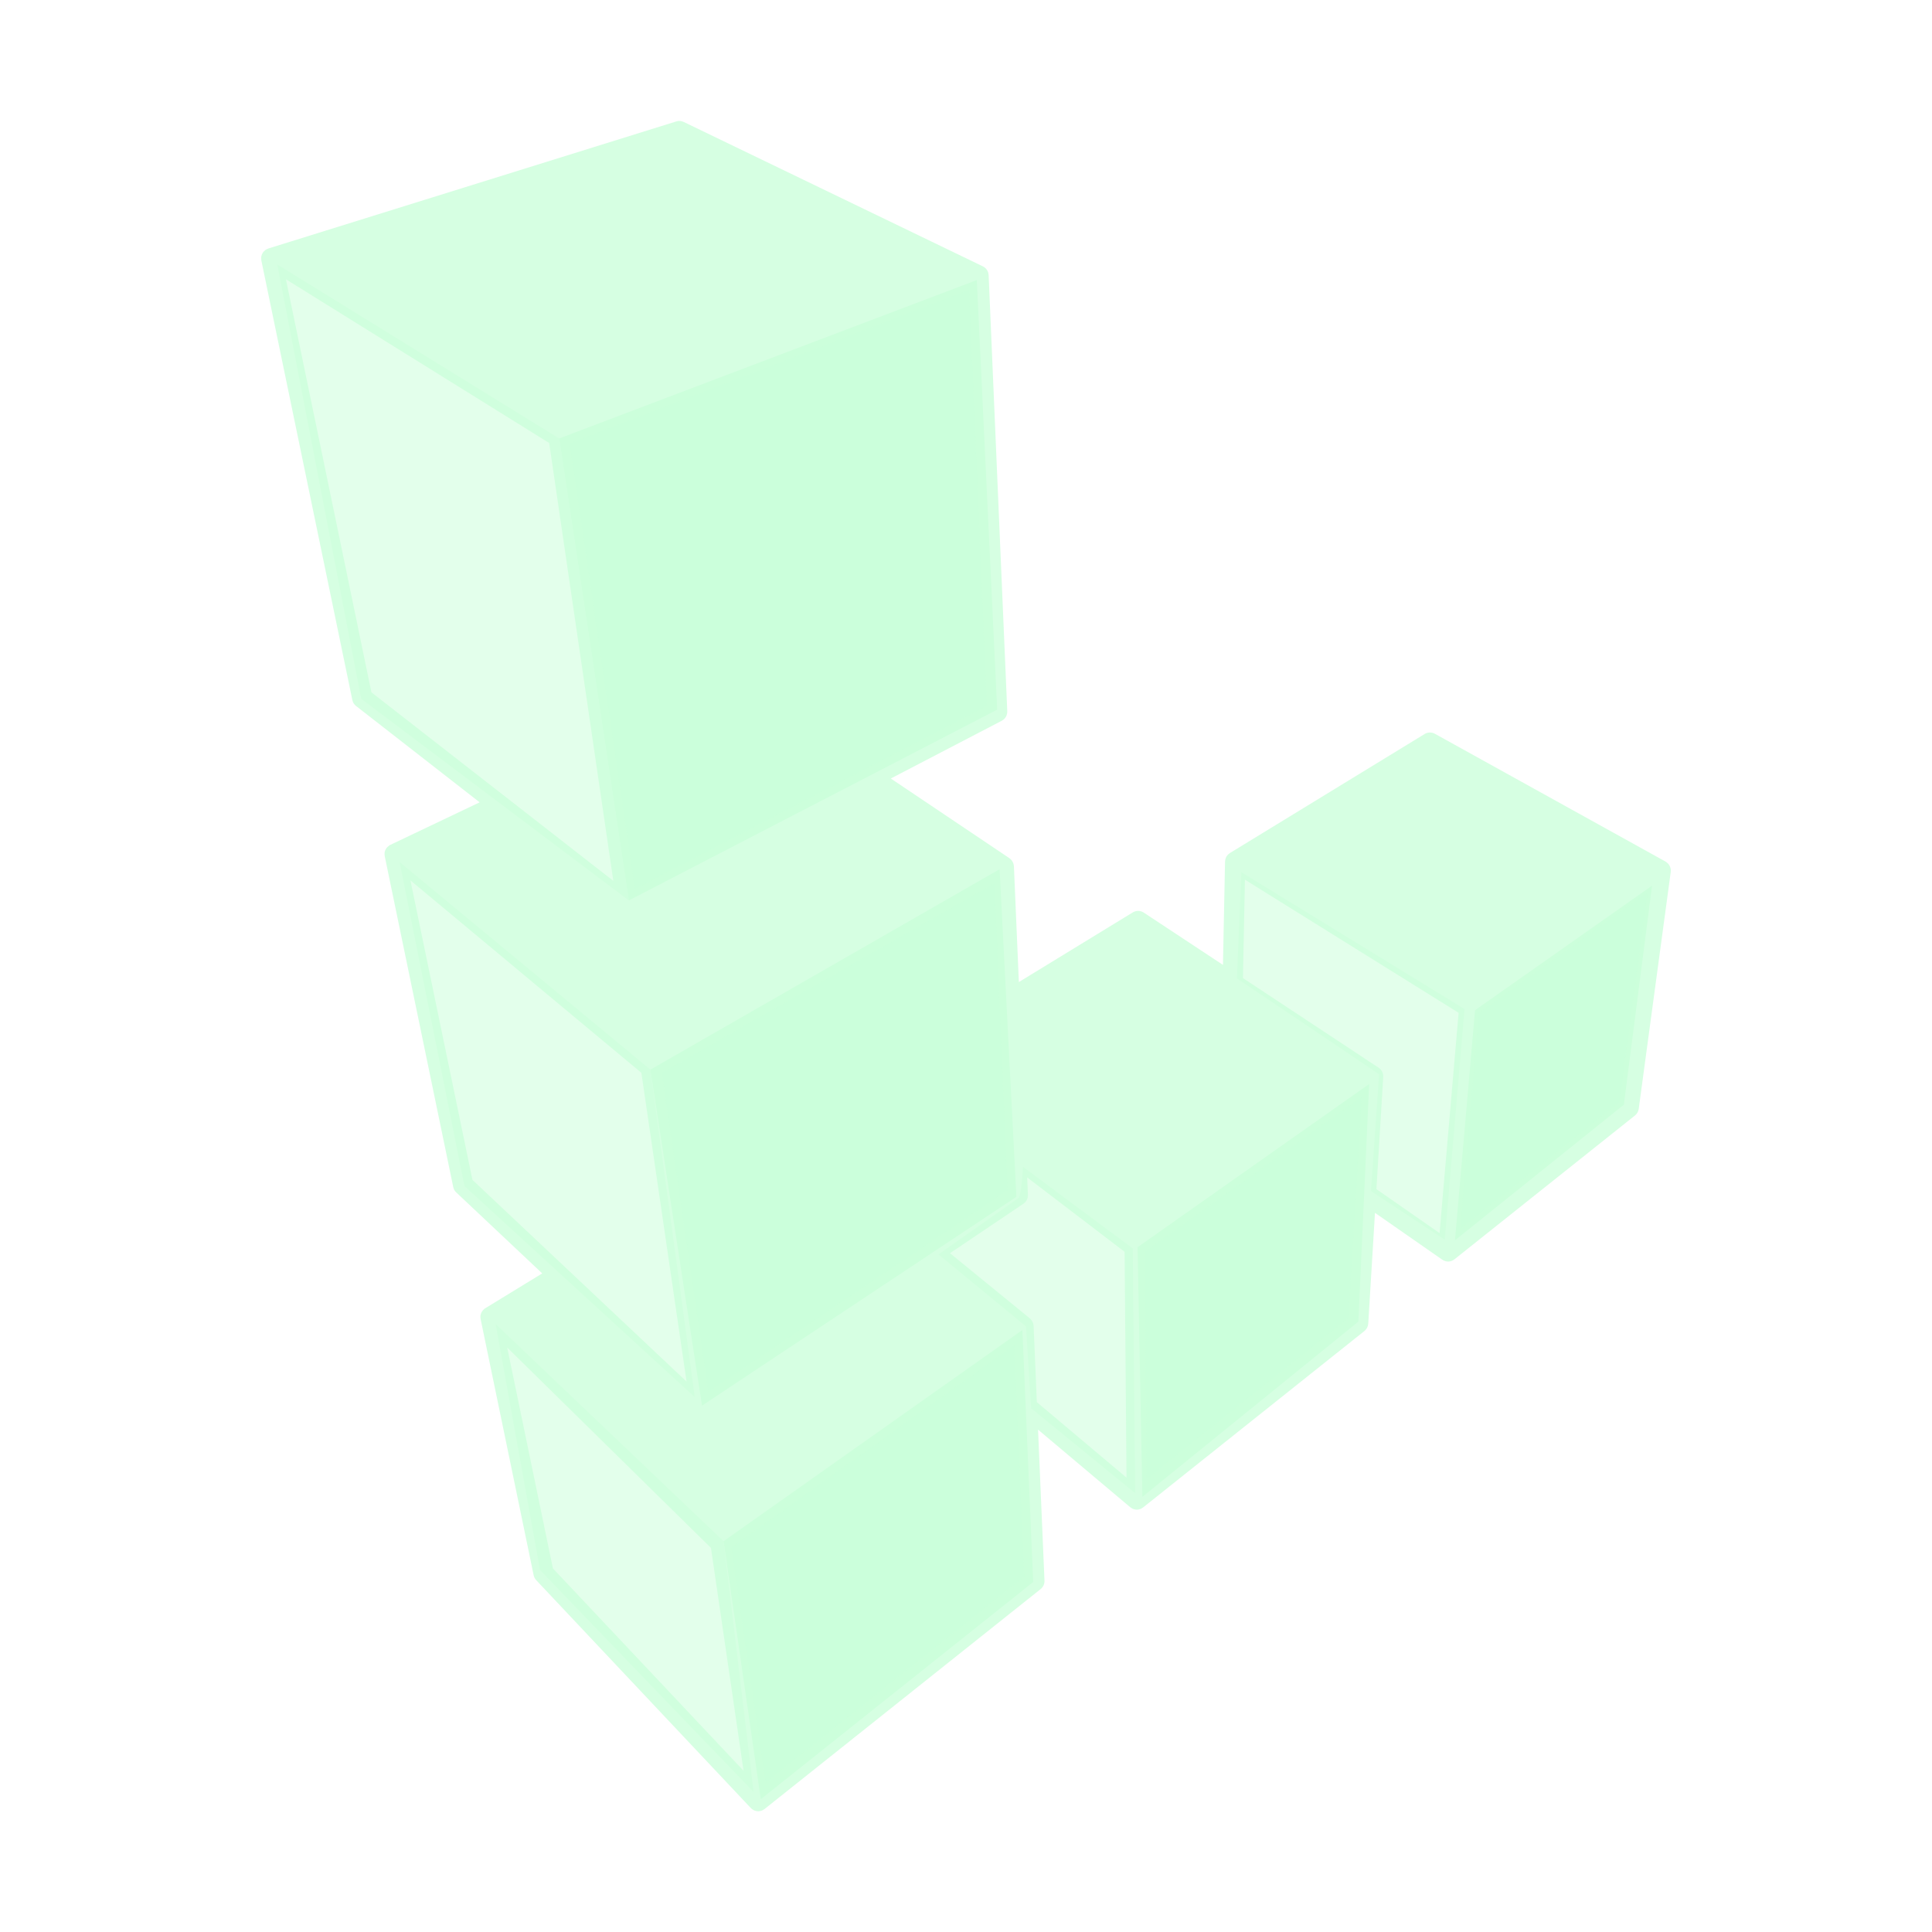
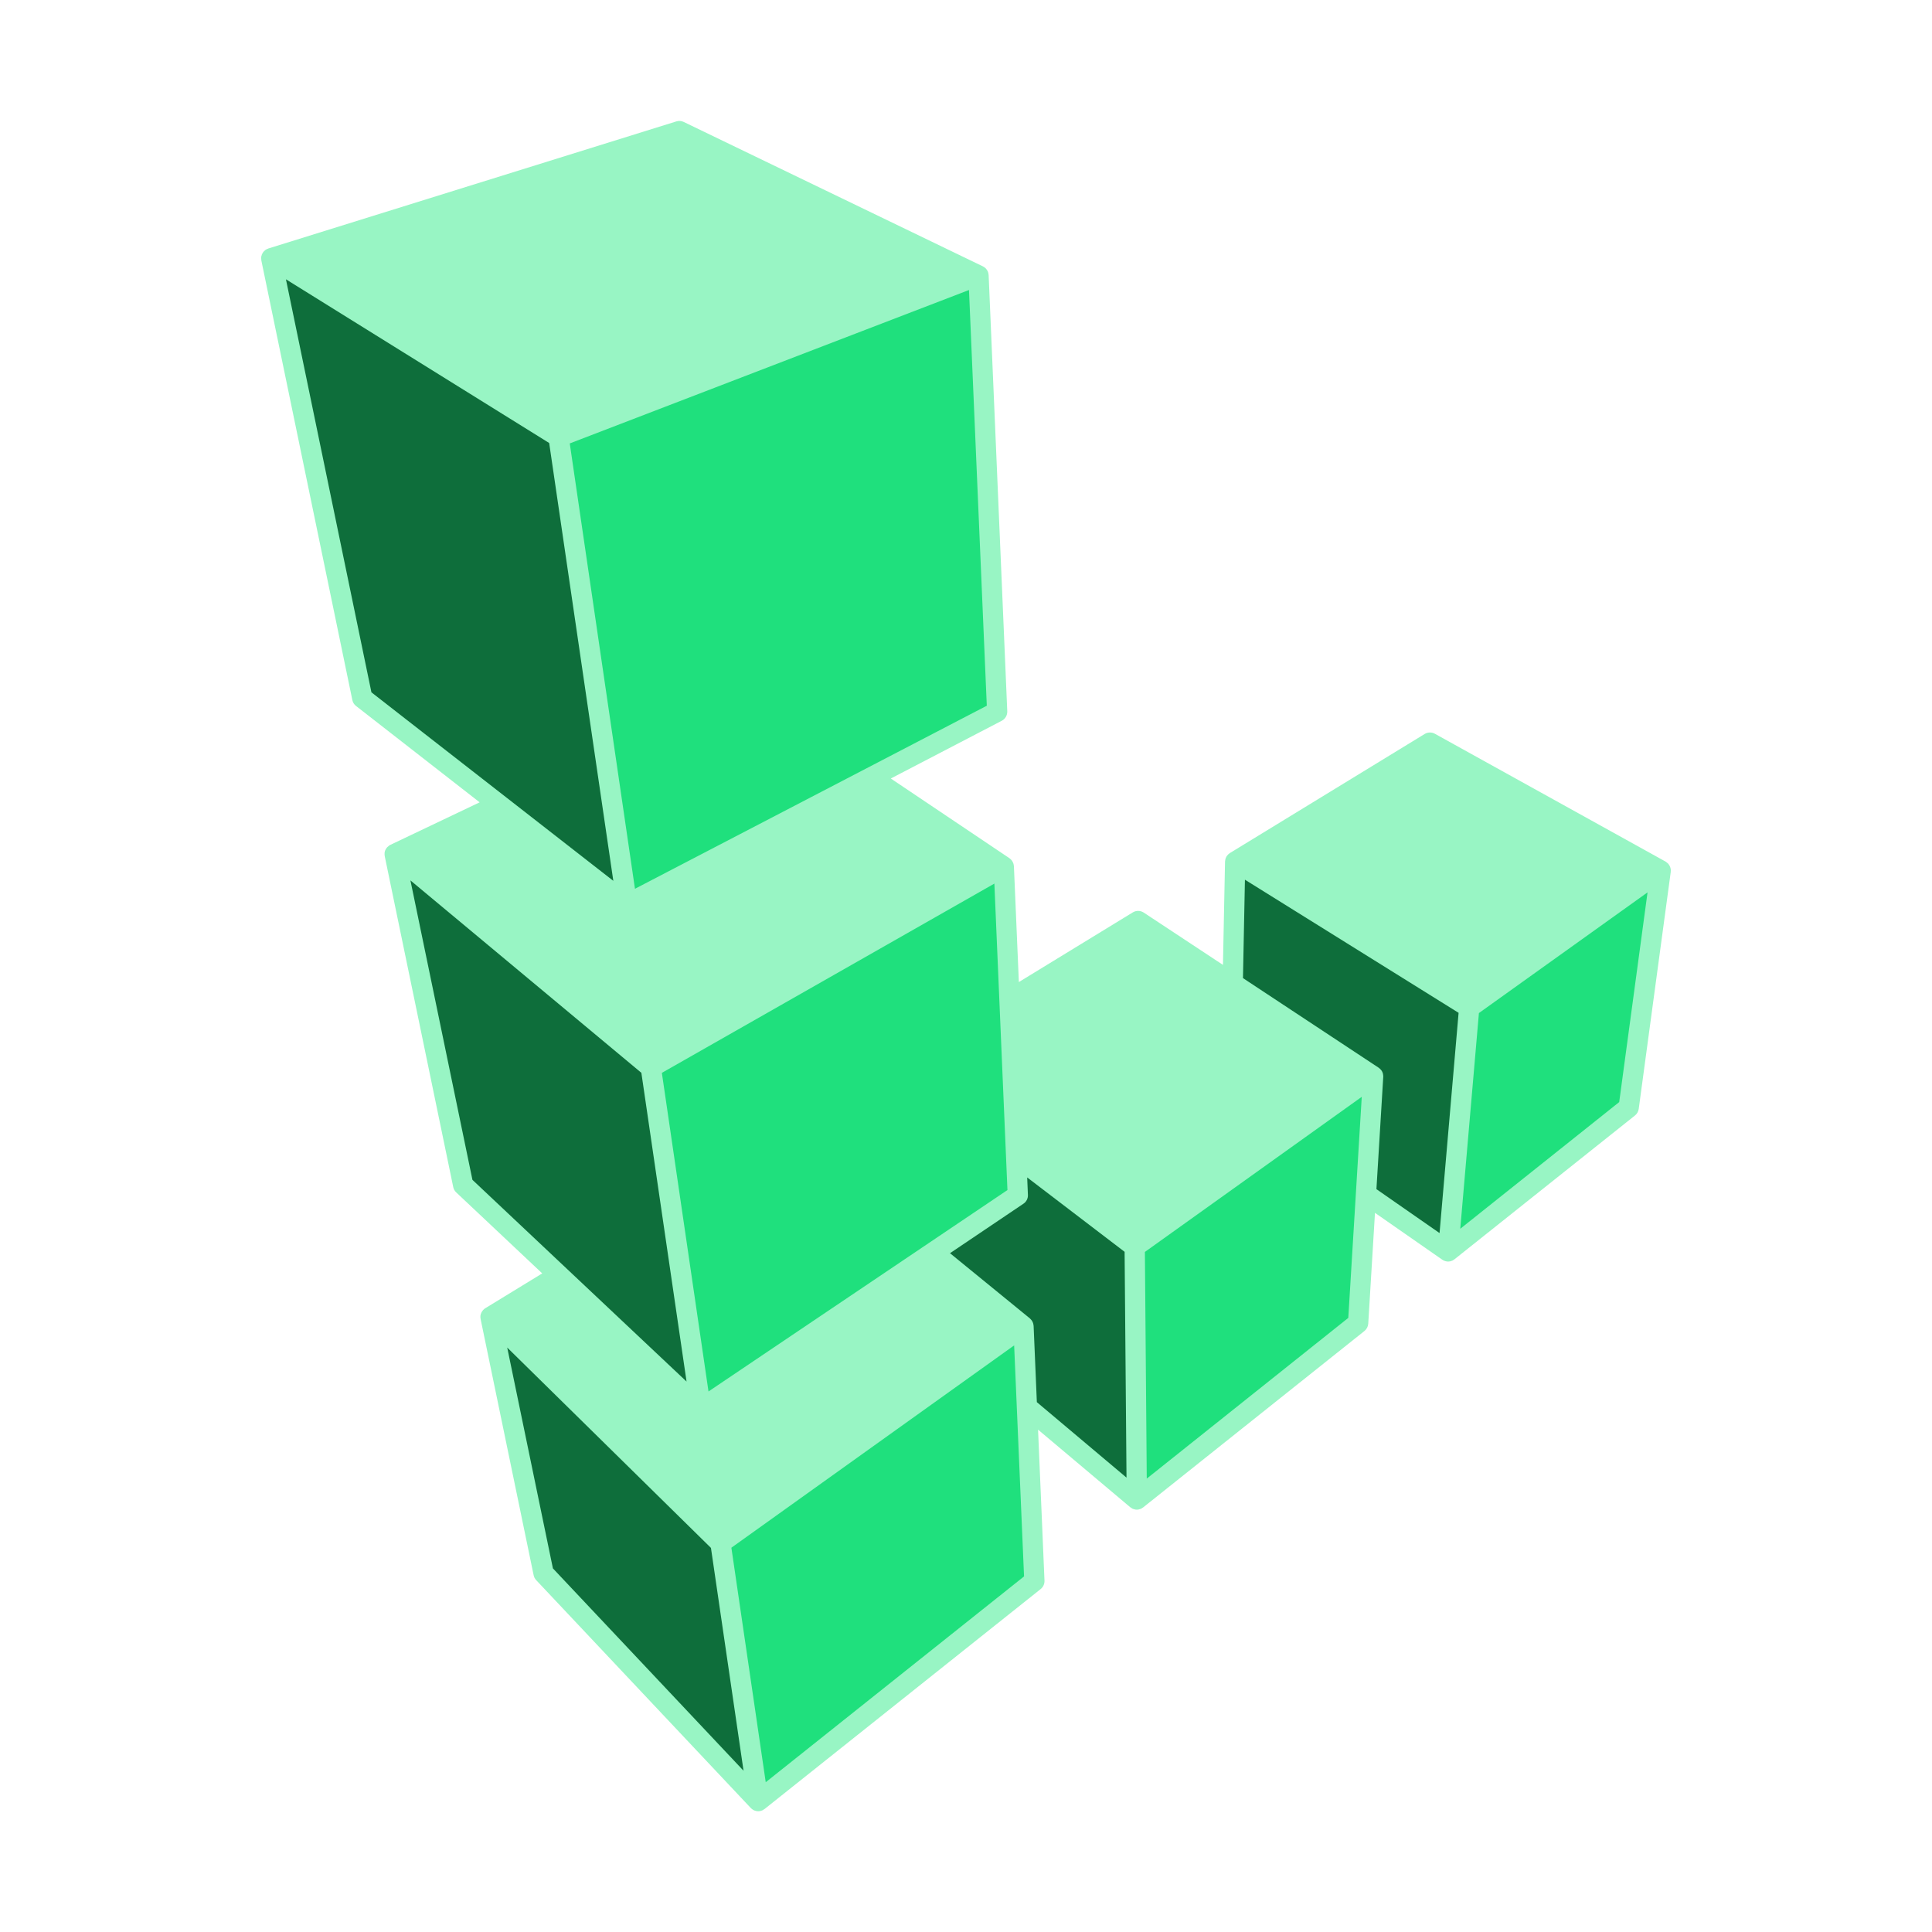
- <svg xmlns="http://www.w3.org/2000/svg" fill="#CBFFDB" viewBox="0 0 64 64">
-   <g fill="#CBFFDB">
-     <path fill-opacity=".55" d="m20.83 29.828-2.305-15.303L9.184 8.76l2.782 14.39zm2.186 16.456-1.47-10.851-8.308-6.877 2.147 10.733zm-6.598-2.424 1.47 8.148 7.076 7.354-.994-8.308zm21.107-2.504-3.637-2.703s-.052.967-.15 1.033l-2.652 1.868 2.901 2.385.17 2.713 3.447 2.812zm10.99-7.93-.655 7.641-2.445-1.61s.27-3.863.268-3.865c-.014-.026-4.71-3.18-4.71-3.18l.15-3.518z" />
-     <path fill-opacity="1" d="m33.033 23.508-.675-14.23-13.833 5.247 2.305 15.303zm.636 16.138-.556-10.851-11.567 6.638 1.709 11.13zm.199 4.413-9.898 6.995 1.233 8.546 9.023-7.194zm3.816-2.743.159 8.268 7.155-5.804.357-7.87zM54.726 29.34l-.934 7.255-5.594 4.491.665-7.622z" />
-     <path fill-opacity=".8" d="M34.24 43.92q-.001-.01-.004-.02a.3.3 0 0 0-.042-.131q-.008-.015-.016-.027a.3.3 0 0 0-.037-.043l-.02-.02-.004-.005-2.647-2.16 2.434-1.64a.33.33 0 0 0 .147-.292l-.024-.578 3.227 2.464.063 7.48-2.97-2.5zm-12.994-8.382 1.497 10.228-7.093-6.682-2.054-9.92zm12.127 3.884-9.903 6.672-1.545-10.554 11.015-6.27zM32.099 9.607l.59 13.771-11.655 6.064-2.16-14.753zm-13.907 5.068 2.125 14.504-8.013-6.245L9.472 9.252zm.124 37.28-1.514-7.316 6.749 6.637 1.08 7.382zm15.607.266-8.557 6.817-1.138-7.768 9.367-6.702zm10.741-8.564-6.676 5.324-.062-7.509 7.184-5.138zm.932-4.265.226-3.72v-.027q-.001-.022-.005-.043-.002-.015-.005-.031a.3.3 0 0 0-.028-.075l-.003-.006a.3.3 0 0 0-.053-.07l-.014-.013q-.019-.019-.042-.036l-4.497-2.97.065-3.26 7.078 4.41-.631 7.296zm2.777 1.313.618-7.146 5.586-3.998-.939 6.947zm6.975-11.889-.003-.019a.3.3 0 0 0-.024-.089l-.014-.03a.3.3 0 0 0-.033-.05q-.008-.012-.02-.024a.3.3 0 0 0-.051-.042q-.008-.007-.017-.014-.002 0-.004-.002-.003-.001-.006-.004l-7.645-4.236a.34.34 0 0 0-.337.008l-6.453 3.945q-.014.01-.028.022-.017.013-.033.027-.016.016-.029.035-.013.015-.024.032-.01.022-.02.045-.007.016-.013.034-.006.026-.008.05-.003.017-.005.034l-.069 3.425-2.625-1.733a.34.34 0 0 0-.36-.007l-3.776 2.309-.164-3.84q-.001-.011-.004-.023l-.009-.05q-.005-.017-.013-.035l-.019-.041q-.01-.018-.022-.034l-.027-.033-.033-.029q-.01-.01-.021-.018l-3.93-2.64 3.678-1.914a.34.34 0 0 0 .18-.313l-.617-14.45q-.002-.027-.009-.052 0-.011-.003-.022a.3.3 0 0 0-.035-.082q-.004-.007-.01-.013a.3.3 0 0 0-.045-.057l-.02-.017q-.014-.013-.03-.024-.012-.006-.025-.013l-.013-.008L22.65 4.04a.33.33 0 0 0-.246-.018L8.885 8.233l-.003.002-.016.007a.3.3 0 0 0-.071.036l-.002.001q-.01.009-.02.019-.026.02-.048.045-.014.02-.025.04-.013.02-.023.041-.01.026-.016.055-.005.016-.009.033v.005q-.002.026.001.05 0 .025.003.048v.007l3.016 14.569a.33.33 0 0 0 .123.196l4.094 3.191-2.96 1.41-.015.009-.014.005q-.008.007-.016.015a.3.3 0 0 0-.048.04q-.012.01-.023.024a.3.3 0 0 0-.037.058l-.012.022a.3.3 0 0 0-.024.088v.017a.3.3 0 0 0 .004.082v.01l2.27 10.965c.014.068.048.13.098.176l2.85 2.684-1.888 1.155a.3.3 0 0 0-.066.054l-.014.017a.3.3 0 0 0-.042.062l-.01.022a.3.3 0 0 0-.027.093.3.3 0 0 0 .005.095v.01l1.758 8.493q.02.092.085.161l7.11 7.55.035.03.013.01q.033.024.07.04l.004.001.007.002a.3.3 0 0 0 .116.022.3.3 0 0 0 .12-.024q.014-.004.026-.01c.014-.006.024-.017.036-.025.009-.006.019-.008.027-.015l9.147-7.287a.34.34 0 0 0 .126-.277l-.213-5.003 3.056 2.572.017.01q.025.02.054.036l.02.007.025.008a.3.3 0 0 0 .1.018.3.3 0 0 0 .12-.025l.022-.007q.025-.014.046-.03.01-.006.02-.012L45.2 44.09a.34.34 0 0 0 .125-.243l.223-3.67 2.232 1.554.014.007q.008.007.018.013.02.009.04.016l.029.01q.045.013.09.014a.3.3 0 0 0 .12-.024l.022-.008q.027-.014.05-.032.01-.004.017-.01l5.982-4.766a.34.34 0 0 0 .123-.218l1.061-7.852v-.024q.002-.02.002-.04" />
+ <svg xmlns="http://www.w3.org/2000/svg" viewBox="0 0 64 64">
+   <g>
+     <path fill="#0E6E3B" d="m20.83 29.828-2.305-15.303L9.184 8.76l2.782 14.39zm2.186 16.456-1.47-10.851-8.308-6.877 2.147 10.733zm-6.598-2.424 1.47 8.148 7.076 7.354-.994-8.308zm21.107-2.504-3.637-2.703s-.052.967-.15 1.033l-2.652 1.868 2.901 2.385.17 2.713 3.447 2.812zm10.99-7.93-.655 7.641-2.445-1.61s.27-3.863.268-3.865c-.014-.026-4.71-3.18-4.71-3.18l.15-3.518z" />
+     <path fill="#1FE07D" d="m33.033 23.508-.675-14.23-13.833 5.247 2.305 15.303zm.636 16.138-.556-10.851-11.567 6.638 1.709 11.13zm.199 4.413-9.898 6.995 1.233 8.546 9.023-7.194zm3.816-2.743.159 8.268 7.155-5.804.357-7.87zM54.726 29.34l-.934 7.255-5.594 4.491.665-7.622z" />
+     <path fill="#98F5C4" d="M34.24 43.92q-.001-.01-.004-.02a.3.3 0 0 0-.042-.131q-.008-.015-.016-.027a.3.3 0 0 0-.037-.043l-.02-.02-.004-.005-2.647-2.16 2.434-1.64a.33.33 0 0 0 .147-.292l-.024-.578 3.227 2.464.063 7.48-2.97-2.5zm-12.994-8.382 1.497 10.228-7.093-6.682-2.054-9.92zm12.127 3.884-9.903 6.672-1.545-10.554 11.015-6.27zM32.099 9.607l.59 13.771-11.655 6.064-2.16-14.753zm-13.907 5.068 2.125 14.504-8.013-6.245L9.472 9.252zm.124 37.28-1.514-7.316 6.749 6.637 1.08 7.382zm15.607.266-8.557 6.817-1.138-7.768 9.367-6.702zm10.741-8.564-6.676 5.324-.062-7.509 7.184-5.138zm.932-4.265.226-3.72v-.027q-.001-.022-.005-.043-.002-.015-.005-.031a.3.3 0 0 0-.028-.075l-.003-.006a.3.3 0 0 0-.053-.07l-.014-.013q-.019-.019-.042-.036l-4.497-2.97.065-3.26 7.078 4.41-.631 7.296zm2.777 1.313.618-7.146 5.586-3.998-.939 6.947zm6.975-11.889-.003-.019a.3.3 0 0 0-.024-.089l-.014-.03a.3.3 0 0 0-.033-.05q-.008-.012-.02-.024a.3.3 0 0 0-.051-.042q-.008-.007-.017-.014-.002 0-.004-.002-.003-.001-.006-.004l-7.645-4.236a.34.34 0 0 0-.337.008l-6.453 3.945q-.014.01-.028.022-.017.013-.033.027-.016.016-.029.035-.013.015-.024.032-.01.022-.02.045-.007.016-.013.034-.006.026-.008.05-.003.017-.005.034l-.069 3.425-2.625-1.733a.34.34 0 0 0-.36-.007l-3.776 2.309-.164-3.84q-.001-.011-.004-.023l-.009-.05q-.005-.017-.013-.035l-.019-.041q-.01-.018-.022-.034l-.027-.033-.033-.029q-.01-.01-.021-.018l-3.93-2.64 3.678-1.914a.34.34 0 0 0 .18-.313l-.617-14.45q-.002-.027-.009-.052 0-.011-.003-.022a.3.3 0 0 0-.035-.082q-.004-.007-.01-.013a.3.3 0 0 0-.045-.057l-.02-.017q-.014-.013-.03-.024-.012-.006-.025-.013l-.013-.008L22.65 4.04a.33.33 0 0 0-.246-.018L8.885 8.233l-.003.002-.016.007a.3.3 0 0 0-.071.036l-.002.001q-.01.009-.02.019-.026.02-.048.045-.014.02-.025.04-.013.02-.023.041-.01.026-.016.055-.005.016-.009.033v.005q-.002.026.001.05 0 .025.003.048v.007l3.016 14.569a.33.33 0 0 0 .123.196l4.094 3.191-2.96 1.41-.015.009-.014.005q-.008.007-.016.015a.3.3 0 0 0-.048.04q-.012.01-.023.024a.3.3 0 0 0-.037.058l-.012.022a.3.3 0 0 0-.024.088v.017a.3.3 0 0 0 .004.082v.01l2.27 10.965c.014.068.048.13.098.176l2.85 2.684-1.888 1.155a.3.3 0 0 0-.066.054l-.014.017a.3.3 0 0 0-.042.062l-.01.022a.3.3 0 0 0-.027.093.3.3 0 0 0 .005.095v.01l1.758 8.493q.02.092.085.161l7.11 7.55.035.03.013.01q.033.024.07.04l.004.001.007.002a.3.3 0 0 0 .116.022.3.3 0 0 0 .12-.024q.014-.004.026-.01c.014-.006.024-.017.036-.025.009-.006.019-.008.027-.015l9.147-7.287a.34.34 0 0 0 .126-.277l-.213-5.003 3.056 2.572.017.01q.025.02.054.036l.02.007.025.008a.3.3 0 0 0 .1.018.3.3 0 0 0 .12-.025l.022-.007q.025-.014.046-.03.01-.006.02-.012L45.2 44.09a.34.34 0 0 0 .125-.243l.223-3.67 2.232 1.554.014.007q.008.007.018.013.02.009.04.016l.029.01q.045.013.09.014a.3.3 0 0 0 .12-.024l.022-.008q.027-.014.05-.032.01-.004.017-.01l5.982-4.766a.34.34 0 0 0 .123-.218l1.061-7.852v-.024q.002-.02.002-.04" />
  </g>
</svg>
